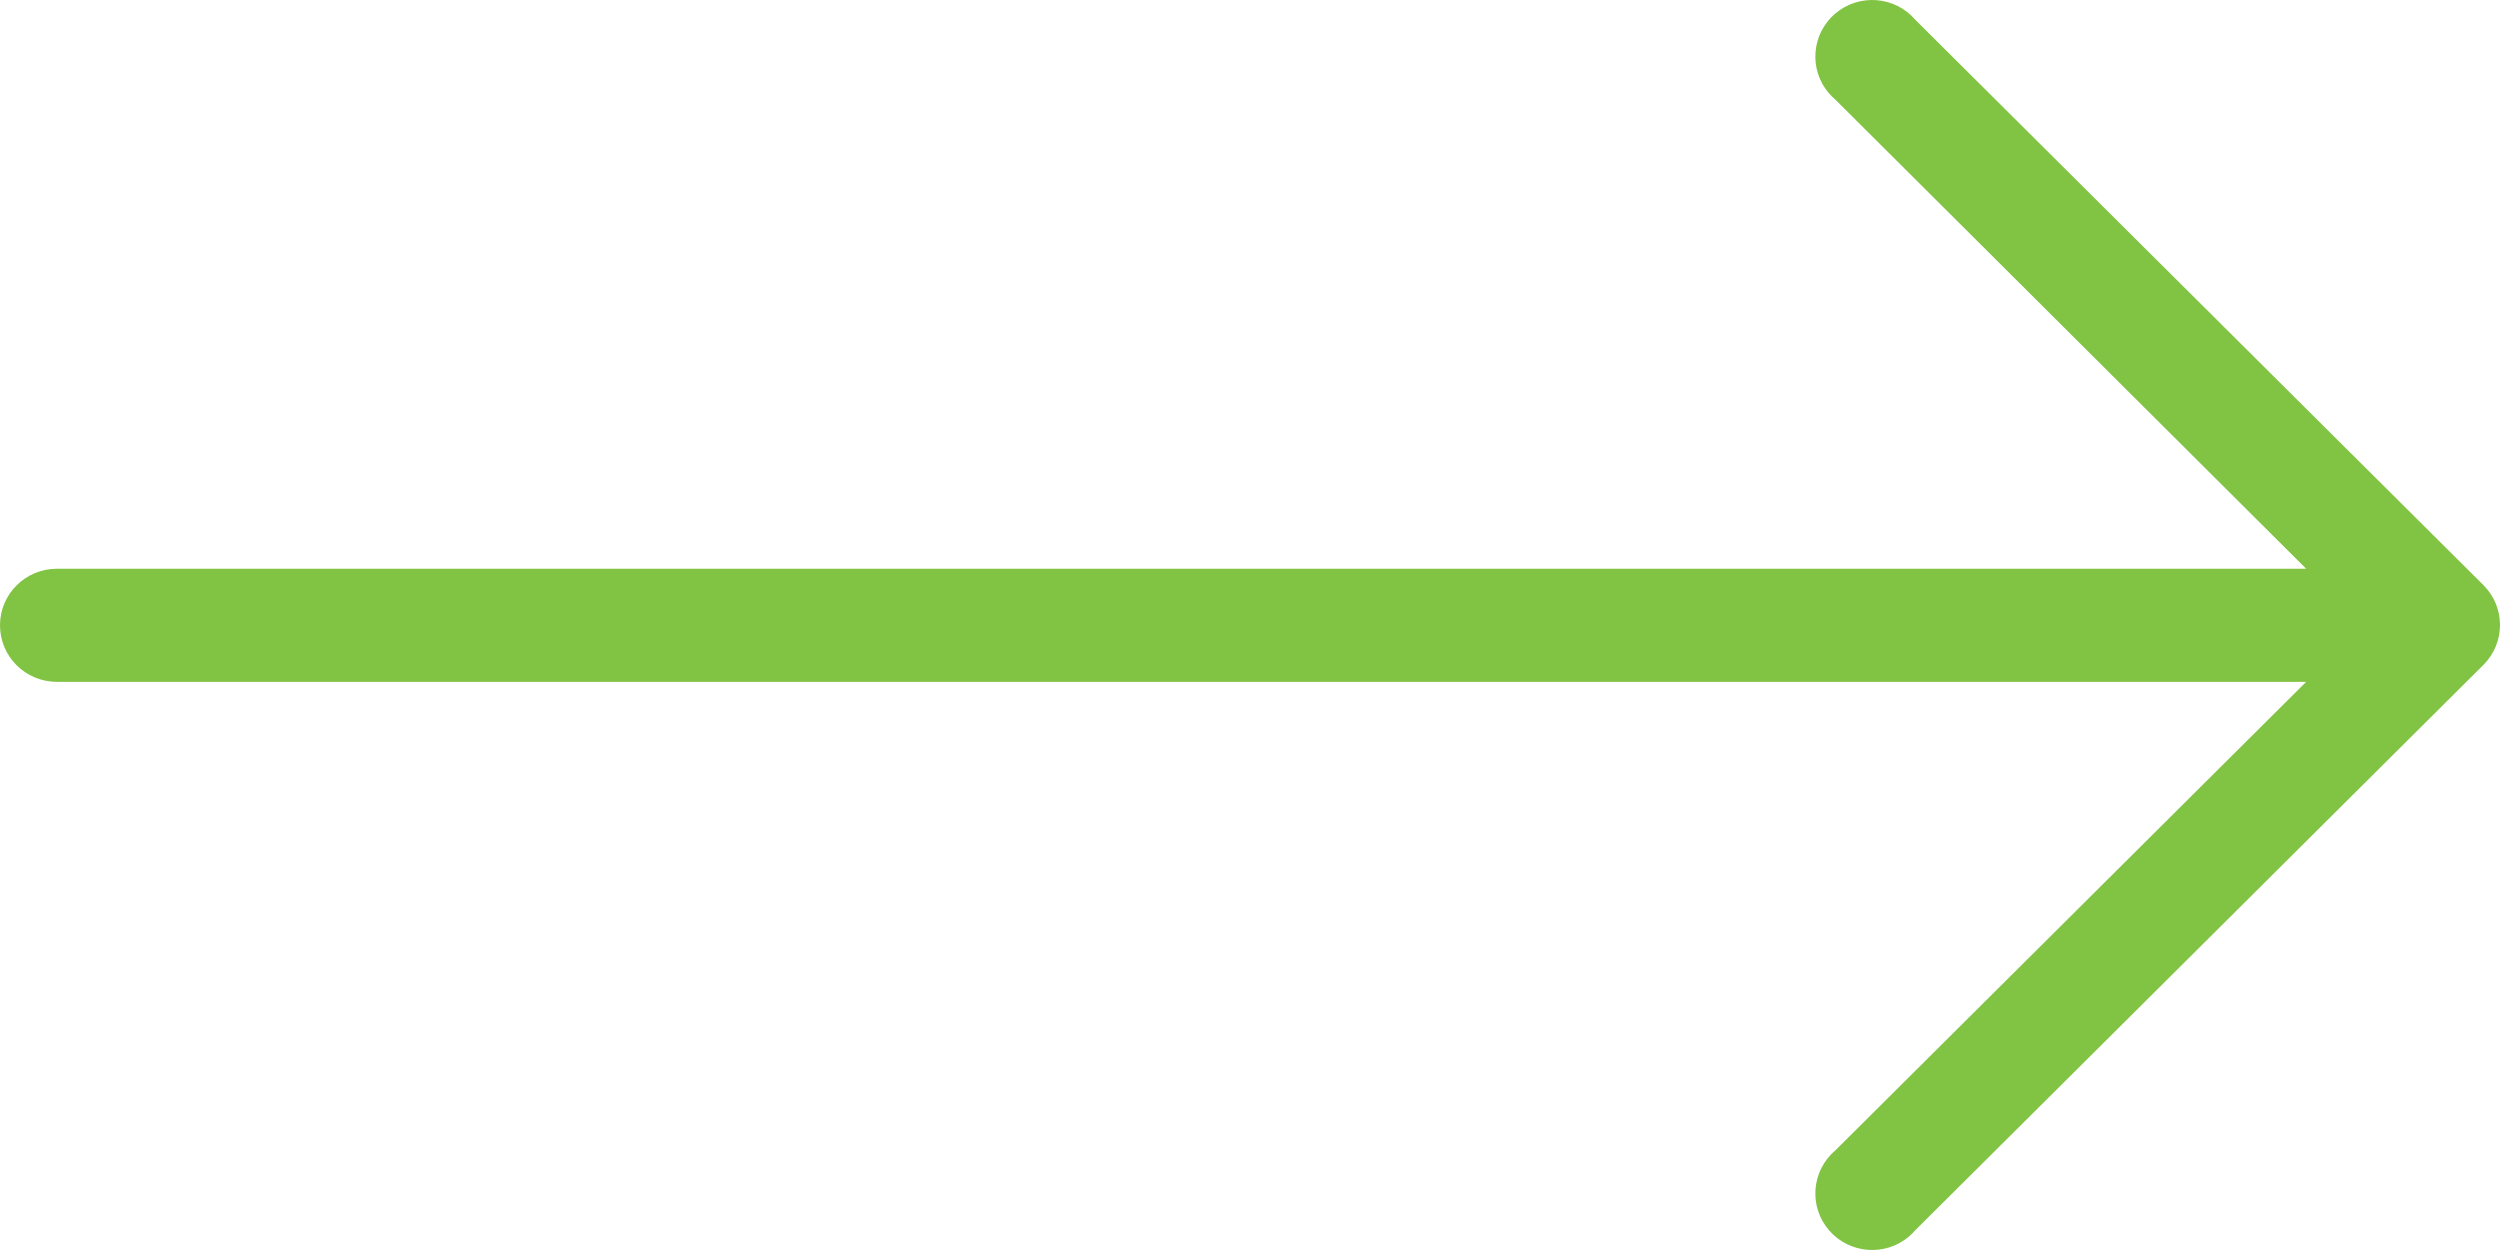
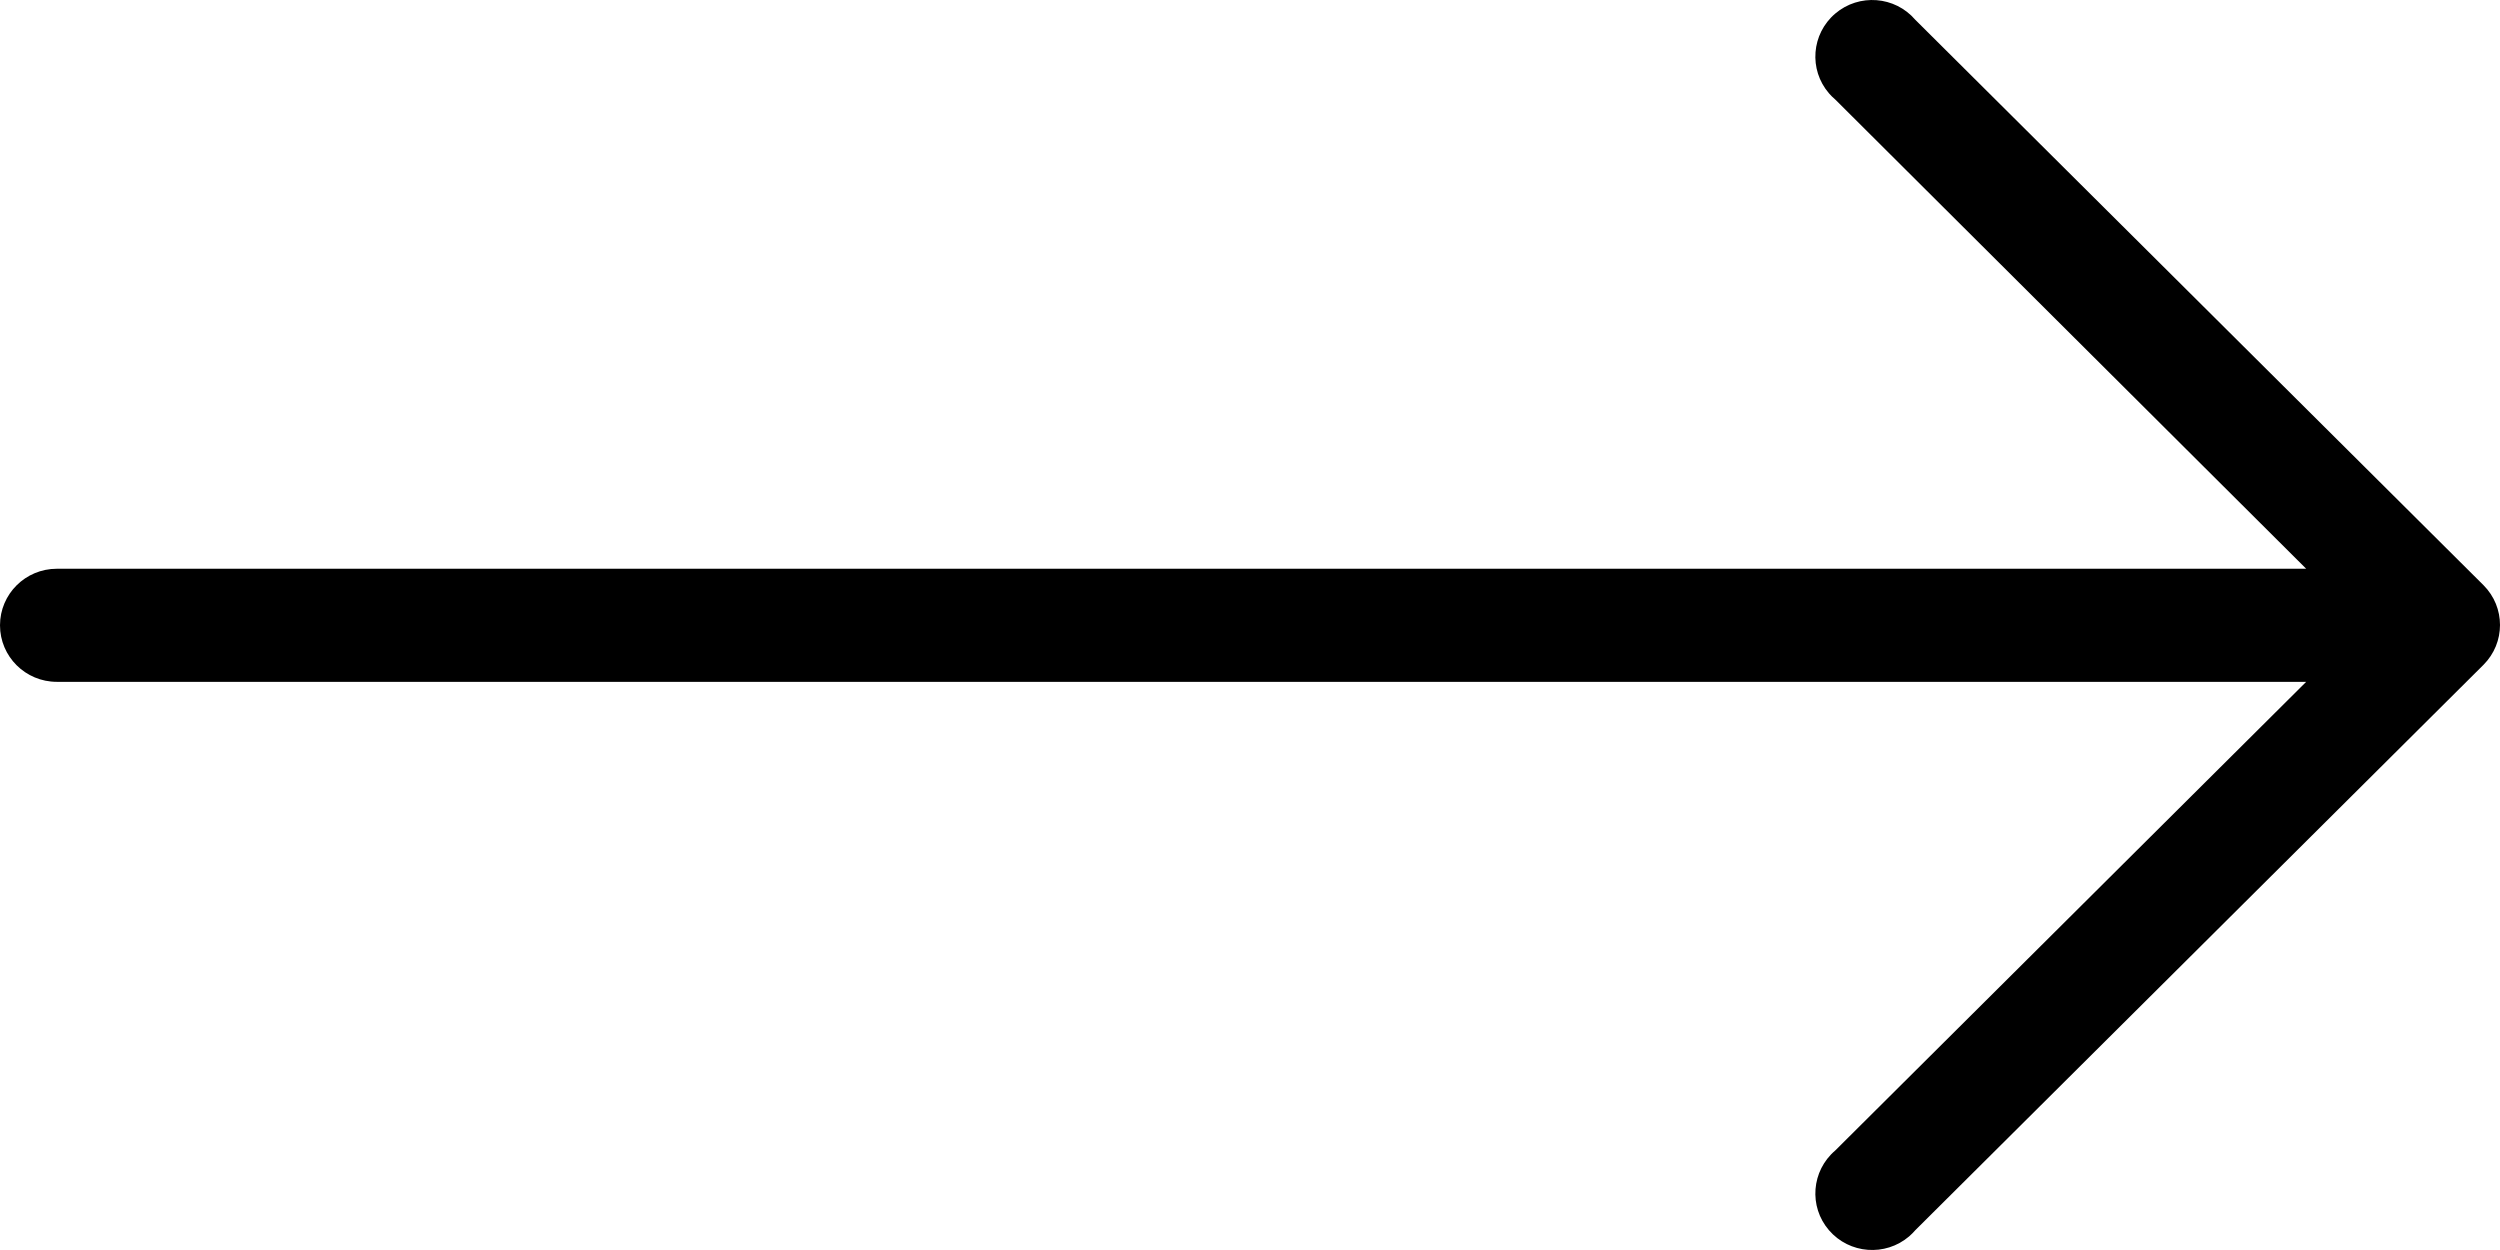
- <svg xmlns="http://www.w3.org/2000/svg" width="34px" height="17px" viewBox="0 0 34 17" version="1.1">
-   <defs />
-   <g id="Page-1" stroke="none" stroke-width="1" fill="none" fill-rule="evenodd">
-     <g id="Home-Copy-7" transform="translate(-1365, -5734)" fill="#81C343" fill-rule="nonzero">
-       <g id="Group-13" transform="translate(-56, 5315)">
-         <g id="Group-14" transform="translate(0, 283)">
-           <g id="Group-15" transform="translate(1342, 46)">
-             <path d="M112.775,97.958 L105.048,90.269 C104.771,89.946 104.283,89.909 103.959,90.185 C103.635,90.461 103.597,90.947 103.874,91.269 C103.9,91.299 103.928,91.327 103.959,91.353 L110.364,97.735 L79.773,97.735 C79.346,97.735 79,98.079 79,98.504 C79,98.929 79.346,99.273 79.773,99.273 L110.364,99.273 L103.959,105.647 C103.635,105.923 103.597,106.409 103.874,106.731 C104.152,107.054 104.64,107.091 104.964,106.815 C104.994,106.789 105.022,106.761 105.048,106.731 L112.775,99.042 C113.075,98.742 113.075,98.258 112.775,97.958 Z" id="Shape" />
+ <svg xmlns="http://www.w3.org/2000/svg" viewBox="0 0 34 17">
+   <g>
+     <g transform="translate(-1365, -5734)">
+       <g transform="translate(-56, 5315)">
+         <g transform="translate(0, 283)">
+           <g transform="translate(1342, 46)">
+             <path d="M112.775,97.958 L105.048,90.269 C104.771,89.946 104.283,89.909 103.959,90.185 C103.635,90.461 103.597,90.947 103.874,91.269 C103.9,91.299 103.928,91.327 103.959,91.353 L110.364,97.735 L79.773,97.735 C79.346,97.735 79,98.079 79,98.504 C79,98.929 79.346,99.273 79.773,99.273 L110.364,99.273 L103.959,105.647 C103.635,105.923 103.597,106.409 103.874,106.731 C104.152,107.054 104.64,107.091 104.964,106.815 C104.994,106.789 105.022,106.761 105.048,106.731 L112.775,99.042 C113.075,98.742 113.075,98.258 112.775,97.958 Z" />
          </g>
        </g>
      </g>
    </g>
  </g>
</svg>
